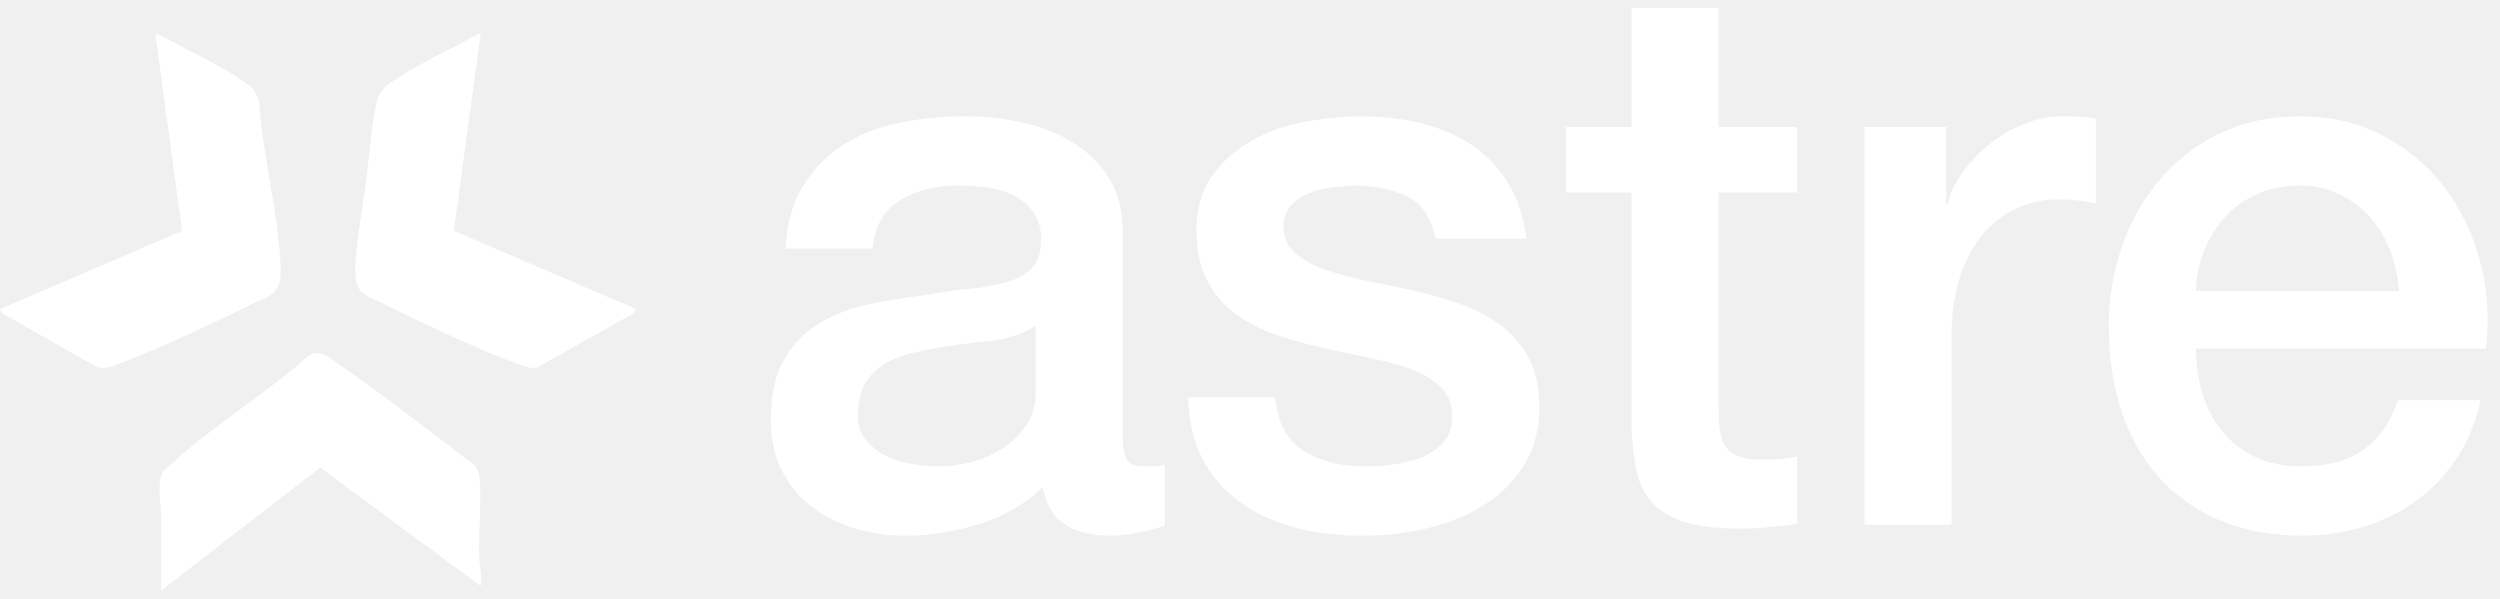
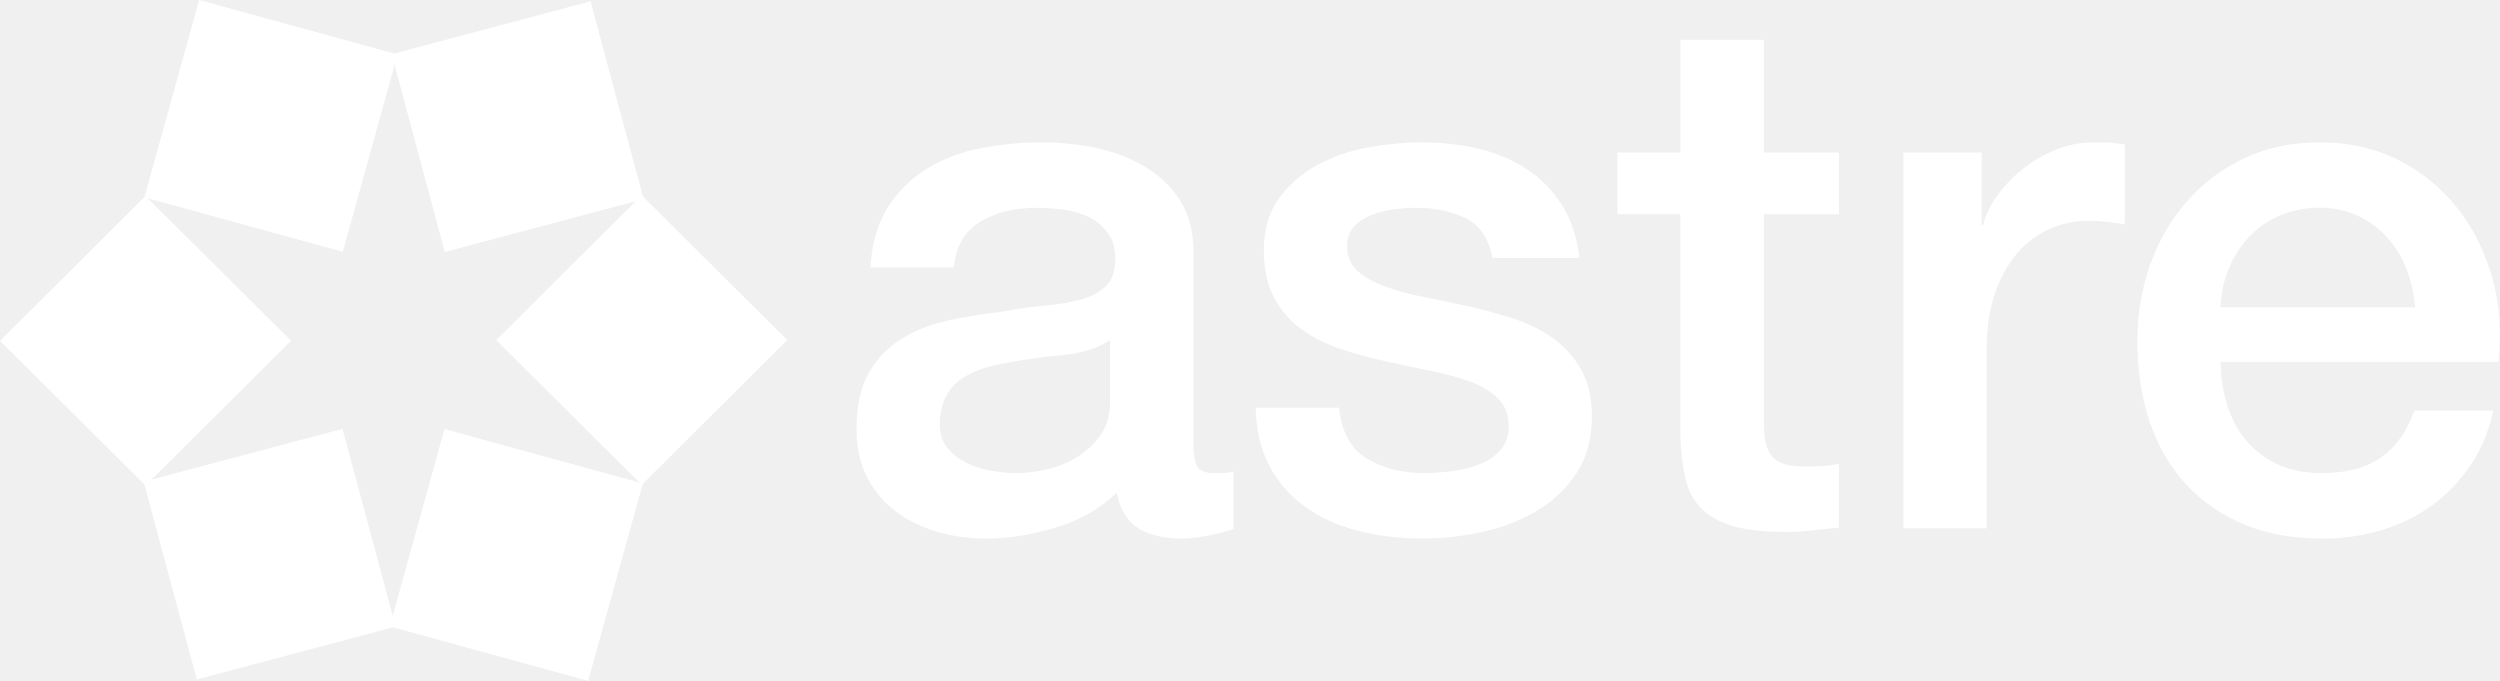
- <svg xmlns="http://www.w3.org/2000/svg" width="117" height="28" viewBox="0 0 117 28" fill="none">
-   <path d="M52.545 20.424C52.545 20.929 52.61 21.29 52.741 21.505C52.872 21.723 53.127 21.828 53.511 21.828H53.939C54.107 21.828 54.296 21.804 54.512 21.758V24.603C54.368 24.651 54.183 24.704 53.958 24.765C53.731 24.825 53.5 24.877 53.263 24.926C53.025 24.974 52.785 25.009 52.547 25.034C52.307 25.058 52.107 25.071 51.939 25.071C51.103 25.071 50.412 24.902 49.864 24.565C49.317 24.231 48.962 23.642 48.794 22.8C47.984 23.594 46.988 24.17 45.808 24.53C44.632 24.888 43.492 25.071 42.397 25.071C41.561 25.071 40.765 24.957 40.004 24.728C39.241 24.499 38.569 24.163 37.987 23.719C37.402 23.273 36.938 22.708 36.593 22.024C36.244 21.34 36.074 20.542 36.074 19.63C36.074 18.478 36.281 17.542 36.7 16.823C37.117 16.102 37.664 15.537 38.344 15.13C39.023 14.721 39.784 14.429 40.63 14.246C41.474 14.066 42.327 13.93 43.182 13.831C43.919 13.686 44.623 13.587 45.293 13.525C45.958 13.466 46.549 13.365 47.06 13.22C47.572 13.075 47.978 12.852 48.277 12.551C48.573 12.252 48.724 11.802 48.724 11.201C48.724 10.672 48.599 10.241 48.346 9.904C48.098 9.568 47.788 9.311 47.42 9.131C47.051 8.953 46.641 8.832 46.187 8.772C45.734 8.713 45.304 8.682 44.901 8.682C43.755 8.682 42.818 8.924 42.078 9.403C41.339 9.883 40.922 10.628 40.829 11.637H36.757C36.826 10.434 37.112 9.438 37.614 8.645C38.113 7.853 38.752 7.218 39.524 6.737C40.299 6.257 41.173 5.921 42.15 5.73C43.125 5.539 44.126 5.442 45.151 5.442C46.056 5.442 46.949 5.539 47.832 5.73C48.711 5.923 49.502 6.233 50.207 6.666C50.909 7.099 51.474 7.658 51.906 8.341C52.333 9.025 52.549 9.861 52.549 10.843V20.424H52.545ZM48.471 15.238C47.851 15.647 47.09 15.893 46.185 15.976C45.28 16.062 44.373 16.187 43.468 16.354C43.04 16.427 42.621 16.53 42.218 16.66C41.814 16.792 41.457 16.972 41.147 17.199C40.837 17.427 40.593 17.728 40.414 18.1C40.235 18.474 40.144 18.922 40.144 19.45C40.144 19.905 40.275 20.292 40.538 20.604C40.802 20.916 41.117 21.162 41.485 21.343C41.854 21.523 42.257 21.648 42.7 21.721C43.141 21.793 43.54 21.828 43.897 21.828C44.349 21.828 44.837 21.769 45.361 21.648C45.884 21.529 46.379 21.325 46.844 21.037C47.308 20.749 47.694 20.382 48.004 19.938C48.314 19.496 48.469 18.948 48.469 18.3V15.238H48.471Z" fill="white" />
-   <path d="M59.67 18.586C59.79 19.786 60.244 20.628 61.029 21.11C61.816 21.589 62.756 21.828 63.853 21.828C64.233 21.828 64.667 21.8 65.158 21.74C65.644 21.679 66.104 21.567 66.534 21.398C66.964 21.228 67.312 20.984 67.587 20.659C67.862 20.334 67.987 19.907 67.96 19.379C67.939 18.852 67.749 18.421 67.393 18.082C67.033 17.748 66.575 17.478 66.017 17.271C65.457 17.069 64.82 16.895 64.104 16.75C63.391 16.607 62.663 16.451 61.925 16.282C61.164 16.115 60.429 15.91 59.727 15.671C59.025 15.431 58.392 15.108 57.834 14.697C57.276 14.29 56.826 13.765 56.495 13.132C56.159 12.494 55.993 11.707 55.993 10.773C55.993 9.764 56.237 8.92 56.726 8.234C57.215 7.55 57.834 6.998 58.586 6.578C59.337 6.158 60.167 5.864 61.088 5.697C62.004 5.53 62.879 5.444 63.712 5.444C64.665 5.444 65.576 5.547 66.445 5.75C67.312 5.956 68.1 6.284 68.804 6.739C69.507 7.194 70.091 7.79 70.553 8.524C71.02 9.256 71.31 10.137 71.43 11.168H67.18C66.988 10.184 66.54 9.524 65.838 9.188C65.136 8.851 64.331 8.684 63.426 8.684C63.142 8.684 62.802 8.709 62.41 8.755C62.015 8.805 61.646 8.895 61.302 9.027C60.955 9.159 60.663 9.351 60.425 9.606C60.187 9.858 60.069 10.186 60.069 10.595C60.069 11.098 60.242 11.507 60.589 11.819C60.933 12.131 61.387 12.389 61.947 12.593C62.506 12.797 63.145 12.973 63.86 13.116C64.575 13.261 65.313 13.417 66.074 13.585C66.813 13.754 67.539 13.958 68.253 14.198C68.968 14.44 69.605 14.763 70.165 15.169C70.726 15.578 71.177 16.095 71.522 16.719C71.867 17.346 72.041 18.113 72.041 19.023C72.041 20.129 71.79 21.063 71.291 21.831C70.791 22.6 70.141 23.224 69.343 23.703C68.545 24.183 67.659 24.532 66.682 24.748C65.705 24.965 64.741 25.073 63.786 25.073C62.619 25.073 61.542 24.941 60.556 24.675C59.566 24.411 58.709 24.009 57.982 23.468C57.254 22.93 56.684 22.257 56.268 21.452C55.849 20.648 55.629 19.694 55.607 18.588H59.679L59.67 18.586Z" fill="white" />
-   <path d="M73.282 5.945H76.355V0.364H80.427V5.945H84.106V9.008H80.427V18.946C80.427 19.377 80.444 19.751 80.481 20.061C80.516 20.373 80.602 20.639 80.73 20.857C80.859 21.07 81.057 21.233 81.319 21.34C81.581 21.448 81.938 21.503 82.392 21.503C82.676 21.503 82.963 21.496 83.251 21.485C83.537 21.474 83.821 21.433 84.106 21.36V24.528C83.653 24.574 83.214 24.622 82.785 24.671C82.357 24.719 81.914 24.743 81.463 24.743C80.39 24.743 79.528 24.64 78.874 24.438C78.22 24.235 77.707 23.934 77.339 23.539C76.97 23.141 76.719 22.642 76.588 22.044C76.457 21.444 76.381 20.76 76.357 19.991V9.008H73.284V5.945H73.282Z" fill="white" />
-   <path d="M87.26 5.945H91.083V9.548H91.153C91.273 9.041 91.506 8.548 91.851 8.071C92.196 7.592 92.612 7.152 93.101 6.756C93.587 6.361 94.132 6.042 94.728 5.8C95.323 5.561 95.93 5.44 96.551 5.44C97.027 5.44 97.354 5.453 97.53 5.477C97.711 5.501 97.895 5.525 98.087 5.547V9.509C97.801 9.463 97.509 9.419 97.212 9.381C96.915 9.346 96.621 9.329 96.337 9.329C95.644 9.329 94.996 9.467 94.39 9.742C93.781 10.017 93.251 10.425 92.798 10.966C92.344 11.505 91.988 12.173 91.727 12.965C91.465 13.756 91.334 14.668 91.334 15.701V24.561H87.26V5.945Z" fill="white" />
-   <path d="M102.767 16.317C102.767 17.038 102.867 17.735 103.07 18.405C103.273 19.078 103.576 19.665 103.982 20.169C104.385 20.672 104.9 21.076 105.52 21.375C106.137 21.674 106.876 21.824 107.733 21.824C108.924 21.824 109.884 21.567 110.608 21.05C111.334 20.534 111.877 19.76 112.235 18.727H116.095C115.879 19.735 115.511 20.635 114.985 21.43C114.46 22.222 113.831 22.888 113.092 23.429C112.355 23.967 111.526 24.378 110.608 24.653C109.692 24.93 108.732 25.069 107.733 25.069C106.281 25.069 104.994 24.827 103.875 24.348C102.756 23.866 101.807 23.196 101.033 22.33C100.261 21.466 99.677 20.432 99.282 19.232C98.889 18.034 98.693 16.713 98.693 15.271C98.693 13.949 98.9 12.694 99.319 11.509C99.736 10.32 100.331 9.276 101.105 8.377C101.879 7.478 102.815 6.763 103.912 6.233C105.007 5.708 106.246 5.442 107.629 5.442C109.081 5.442 110.385 5.747 111.541 6.361C112.695 6.972 113.655 7.783 114.416 8.792C115.179 9.799 115.733 10.96 116.08 12.268C116.422 13.576 116.512 14.923 116.346 16.317H102.767ZM112.272 13.617C112.226 12.969 112.089 12.345 111.86 11.745C111.635 11.147 111.323 10.623 110.931 10.177C110.54 9.733 110.06 9.375 109.504 9.098C108.944 8.823 108.318 8.684 107.629 8.684C106.939 8.684 106.265 8.812 105.681 9.063C105.096 9.313 104.599 9.66 104.18 10.107C103.764 10.551 103.43 11.074 103.182 11.672C102.933 12.274 102.793 12.921 102.769 13.617H112.274H112.272Z" fill="white" />
-   <path d="M22.497 27.425L14.986 21.883L7.544 27.636C7.529 26.498 7.564 25.357 7.546 24.218C7.54 23.743 7.433 23.255 7.47 22.738C7.507 22.222 7.557 22.138 7.928 21.793C9.871 19.988 12.392 18.469 14.395 16.691C14.996 16.245 15.533 16.823 16.019 17.157C18.144 18.623 20.176 20.252 22.246 21.795C22.342 21.938 22.405 22.072 22.427 22.248C22.56 23.367 22.39 24.878 22.423 26.056C22.434 26.487 22.562 26.968 22.495 27.425H22.497Z" fill="white" />
-   <path d="M22.497 1.579L21.241 10.799L29.764 14.466L29.649 14.666L25.114 17.21C24.802 17.26 24.53 17.139 24.246 17.036C22.331 16.337 19.856 15.159 18.002 14.246C16.986 13.747 16.573 13.756 16.63 12.461C16.683 11.261 16.966 9.753 17.128 8.526C17.276 7.398 17.374 5.86 17.625 4.802C17.714 4.424 17.9 4.143 18.212 3.916C19.151 3.23 20.947 2.358 22.03 1.779C22.109 1.738 22.456 1.538 22.497 1.582V1.579Z" fill="white" />
-   <path d="M0 14.468L8.523 10.804L7.267 1.582C7.306 1.538 7.653 1.738 7.734 1.779C8.818 2.355 10.613 3.23 11.553 3.916C11.865 4.143 12.05 4.422 12.139 4.802C12.299 7.302 13.027 9.986 13.134 12.461C13.191 13.771 12.739 13.769 11.714 14.268C9.863 15.174 7.426 16.339 5.518 17.036C5.189 17.157 4.842 17.311 4.491 17.159L0.116 14.666L0 14.466V14.468Z" fill="white" />
+ <svg xmlns="http://www.w3.org/2000/svg" width="235" height="64" viewBox="0 0 235 64" fill="none">
+   <g clip-path="url(#clip0_278_234)">
+     <path d="M18.719 -9.23537e-05L13.572 18.55L32.22 23.671L37.367 5.12L18.719 -9.23537e-05Z" fill="white" />
+     <path d="M60.431 45.448L55.287 64L36.638 58.883L41.781 40.332L60.431 45.448Z" fill="white" />
+     <path d="M13.675 18.428L0 32.04L13.684 45.643L27.359 32.031L13.675 18.428Z" fill="white" />
+     <path d="M60.317 18.361L46.645 31.976L60.331 45.576L74.003 31.962L60.317 18.361Z" fill="white" />
+     <path d="M32.195 40.31L13.505 45.278L18.499 63.87L37.189 58.902L32.195 40.31Z" fill="white" />
+     <path d="M55.51 0.126L36.82 5.09L41.81 23.683L60.501 18.719L55.51 0.126Z" fill="white" />
+     <path d="M112.179 41.805C112.179 42.762 112.303 43.446 112.556 43.856C112.804 44.266 113.301 44.469 114.037 44.469H114.857C115.181 44.469 115.545 44.425 115.961 44.337V49.736C115.682 49.824 115.327 49.93 114.897 50.044C114.463 50.155 114.015 50.261 113.558 50.349C113.097 50.441 112.64 50.508 112.184 50.556C111.722 50.6 111.332 50.627 111.013 50.627C109.408 50.627 108.078 50.305 107.027 49.669C105.976 49.034 105.289 47.918 104.965 46.317C103.409 47.821 101.493 48.915 99.228 49.599C96.966 50.278 94.776 50.627 92.67 50.627C91.065 50.627 89.535 50.406 88.067 49.978C86.6 49.542 85.305 48.902 84.188 48.064C83.061 47.217 82.17 46.15 81.505 44.849C80.835 43.552 80.512 42.039 80.512 40.306C80.512 38.118 80.911 36.345 81.713 34.977C82.516 33.61 83.571 32.542 84.879 31.766C86.183 30.99 87.646 30.434 89.273 30.09C90.901 29.746 92.532 29.486 94.182 29.305C95.601 29.032 96.953 28.837 98.239 28.723C99.52 28.613 100.651 28.419 101.635 28.145C102.62 27.867 103.4 27.448 103.972 26.875C104.544 26.31 104.832 25.454 104.832 24.317C104.832 23.311 104.593 22.495 104.109 21.855C103.631 21.22 103.032 20.73 102.327 20.387C101.618 20.047 100.828 19.817 99.959 19.707C99.09 19.593 98.261 19.535 97.485 19.535C95.286 19.535 93.477 19.994 92.058 20.903C90.635 21.811 89.832 23.223 89.655 25.141H81.824C81.957 22.861 82.507 20.969 83.474 19.465C84.431 17.965 85.66 16.756 87.145 15.843C88.63 14.935 90.315 14.295 92.195 13.929C94.071 13.568 95.995 13.382 97.968 13.382C99.707 13.382 101.427 13.568 103.125 13.929C104.814 14.295 106.34 14.886 107.688 15.707C109.036 16.527 110.126 17.59 110.951 18.887C111.771 20.184 112.188 21.767 112.188 23.633V41.809L112.179 41.805ZM104.344 31.965C103.152 32.741 101.688 33.209 99.95 33.367C98.212 33.526 96.47 33.764 94.727 34.086C93.907 34.223 93.1 34.417 92.324 34.669C91.548 34.92 90.861 35.26 90.262 35.692C89.668 36.124 89.198 36.697 88.857 37.399C88.511 38.109 88.338 38.96 88.338 39.961C88.338 40.826 88.591 41.558 89.096 42.149C89.602 42.74 90.204 43.208 90.918 43.547C91.628 43.891 92.404 44.13 93.255 44.266C94.102 44.403 94.869 44.469 95.556 44.469C96.425 44.469 97.365 44.359 98.372 44.13C99.378 43.905 100.332 43.517 101.223 42.97C102.119 42.423 102.859 41.73 103.458 40.883C104.052 40.045 104.349 39.004 104.349 37.774V31.965H104.344Z" fill="white" />
+     <path d="M125.876 38.321C126.106 40.601 126.98 42.193 128.487 43.106C129.999 44.015 131.808 44.469 133.915 44.469C134.646 44.469 135.48 44.416 136.42 44.302C137.355 44.182 138.238 43.971 139.067 43.649C139.892 43.331 140.565 42.864 141.093 42.251C141.616 41.638 141.86 40.826 141.811 39.825C141.771 38.823 141.408 38.007 140.721 37.364C140.029 36.728 139.147 36.217 138.074 35.828C136.996 35.445 135.772 35.114 134.398 34.836C133.023 34.567 131.627 34.267 130.208 33.95C128.745 33.632 127.33 33.244 125.982 32.789C124.63 32.335 123.415 31.722 122.342 30.946C121.269 30.174 120.404 29.177 119.766 27.973C119.123 26.764 118.804 25.269 118.804 23.496C118.804 21.582 119.274 19.981 120.209 18.675C121.149 17.378 122.337 16.333 123.783 15.535C125.228 14.741 126.825 14.176 128.589 13.859C130.35 13.541 132.035 13.378 133.635 13.378C135.466 13.378 137.218 13.572 138.889 13.96C140.561 14.348 142.073 14.975 143.425 15.839C144.773 16.703 145.9 17.833 146.786 19.227C147.682 20.616 148.241 22.288 148.471 24.246H140.299C139.927 22.38 139.071 21.128 137.719 20.488C136.367 19.848 134.819 19.531 133.081 19.531C132.531 19.531 131.879 19.579 131.126 19.663C130.367 19.76 129.658 19.928 128.997 20.179C128.332 20.431 127.769 20.792 127.308 21.273C126.851 21.754 126.625 22.376 126.625 23.152C126.625 24.109 126.958 24.881 127.623 25.477C128.283 26.072 129.157 26.561 130.234 26.945C131.307 27.333 132.536 27.664 133.91 27.938C135.285 28.211 136.703 28.507 138.167 28.824C139.586 29.146 140.982 29.53 142.357 29.984C143.731 30.443 144.955 31.056 146.033 31.828C147.106 32.604 147.979 33.584 148.64 34.77C149.305 35.956 149.637 37.412 149.637 39.141C149.637 41.236 149.158 43.014 148.192 44.469C147.234 45.929 145.984 47.116 144.45 48.024C142.915 48.933 141.213 49.594 139.333 50.005C137.453 50.415 135.599 50.622 133.764 50.622C131.52 50.622 129.45 50.371 127.552 49.868C125.645 49.37 124 48.602 122.603 47.579C121.202 46.556 120.107 45.281 119.309 43.755C118.502 42.228 118.081 40.416 118.036 38.321H125.867H125.876Z" fill="white" />
+     <path d="M152.049 14.335H157.96V3.74H165.79V14.335H172.862V20.144H165.79V39.004C165.79 39.82 165.826 40.53 165.892 41.117C165.959 41.712 166.123 42.211 166.371 42.626C166.619 43.031 166.996 43.34 167.502 43.543C168.007 43.75 168.69 43.852 169.564 43.852C170.113 43.852 170.663 43.843 171.213 43.821C171.758 43.799 172.308 43.719 172.858 43.583V49.594C171.984 49.683 171.146 49.775 170.317 49.864C169.497 49.956 168.641 50 167.777 50C165.715 50 164.057 49.806 162.797 49.418C161.538 49.034 160.554 48.461 159.844 47.711C159.135 46.957 158.656 46.013 158.399 44.875C158.146 43.737 158 42.44 157.951 40.976V20.135H152.041V14.326L152.049 14.335Z" fill="white" />
+     <path d="M178.924 14.335H186.275V21.172H186.413C186.643 20.21 187.091 19.275 187.752 18.371C188.417 17.458 189.215 16.624 190.155 15.874C191.09 15.12 192.137 14.516 193.281 14.062C194.429 13.607 195.591 13.378 196.784 13.378C197.701 13.378 198.327 13.4 198.668 13.448C199.014 13.492 199.369 13.541 199.737 13.581V21.097C199.187 21.008 198.624 20.925 198.052 20.854C197.48 20.784 196.917 20.753 196.371 20.753C195.037 20.753 193.791 21.017 192.625 21.538C191.454 22.063 190.434 22.834 189.565 23.862C188.696 24.886 188.009 26.151 187.503 27.655C186.998 29.155 186.745 30.889 186.745 32.851V49.661H178.915V14.335H178.924Z" fill="white" />
+     <path d="M208.738 34.016C208.738 35.383 208.933 36.706 209.323 37.981C209.713 39.26 210.294 40.376 211.079 41.329C211.855 42.282 212.844 43.049 214.032 43.618C215.216 44.187 216.639 44.469 218.288 44.469C220.576 44.469 222.421 43.984 223.818 43C225.214 42.021 226.261 40.553 226.948 38.594H234.366C233.954 40.508 233.244 42.215 232.233 43.724C231.222 45.228 230.012 46.489 228.593 47.517C227.174 48.54 225.582 49.321 223.818 49.842C222.057 50.366 220.213 50.631 218.288 50.631C215.495 50.631 213.021 50.172 210.87 49.264C208.72 48.351 206.893 47.08 205.408 45.435C203.922 43.794 202.801 41.836 202.042 39.556C201.289 37.284 200.912 34.774 200.912 32.04C200.912 29.534 201.311 27.153 202.113 24.899C202.911 22.645 204.06 20.66 205.545 18.953C207.035 17.25 208.831 15.892 210.941 14.886C213.047 13.889 215.424 13.382 218.084 13.382C220.878 13.382 223.383 13.964 225.604 15.124C227.821 16.285 229.67 17.824 231.134 19.738C232.601 21.648 233.665 23.849 234.331 26.332C234.987 28.816 235.164 31.374 234.845 34.016H208.738ZM227.014 28.89C226.926 27.66 226.66 26.473 226.225 25.335C225.791 24.197 225.192 23.205 224.438 22.363C223.685 21.52 222.767 20.836 221.694 20.311C220.616 19.791 219.415 19.526 218.084 19.526C216.754 19.526 215.46 19.769 214.338 20.245C213.212 20.722 212.258 21.383 211.451 22.226C210.649 23.068 210.006 24.061 209.527 25.194C209.048 26.337 208.782 27.567 208.738 28.886H227.014V28.89Z" fill="white" />
+   </g>
+   <defs>
+     <clipPath id="clip0_278_234">
+       <rect width="235" height="64" fill="white" />
+     </clipPath>
+   </defs>
</svg>
